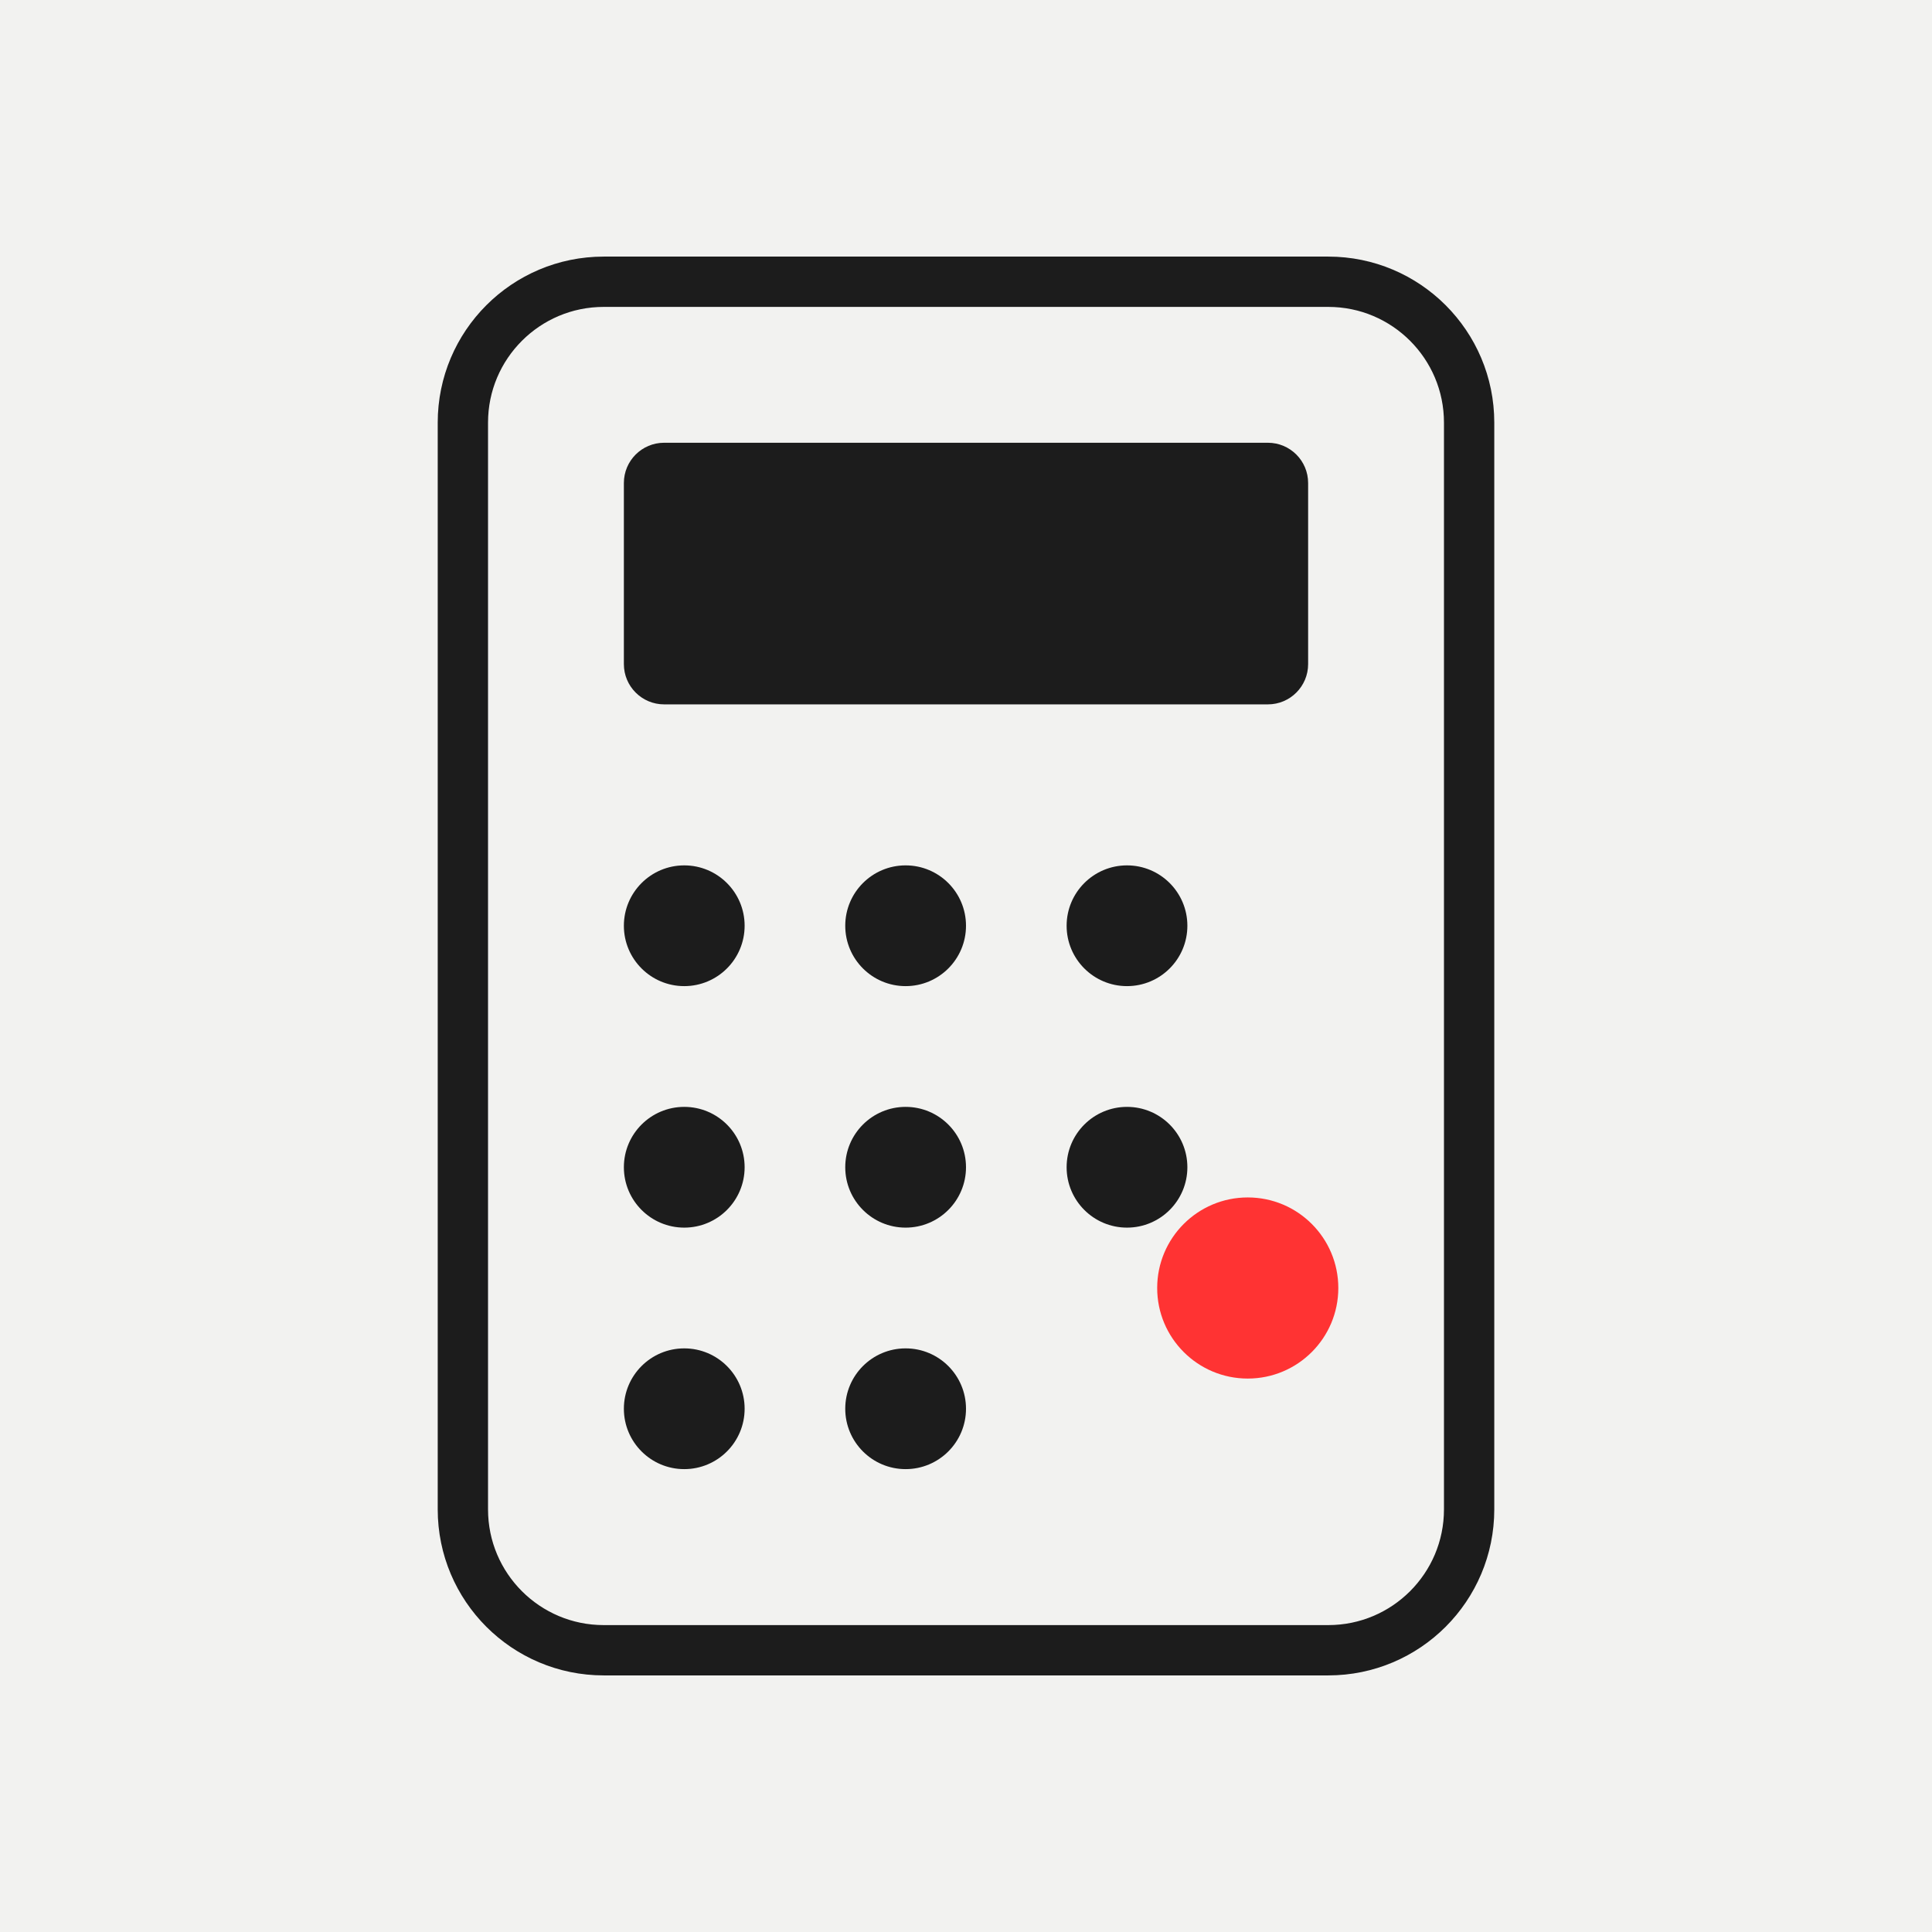
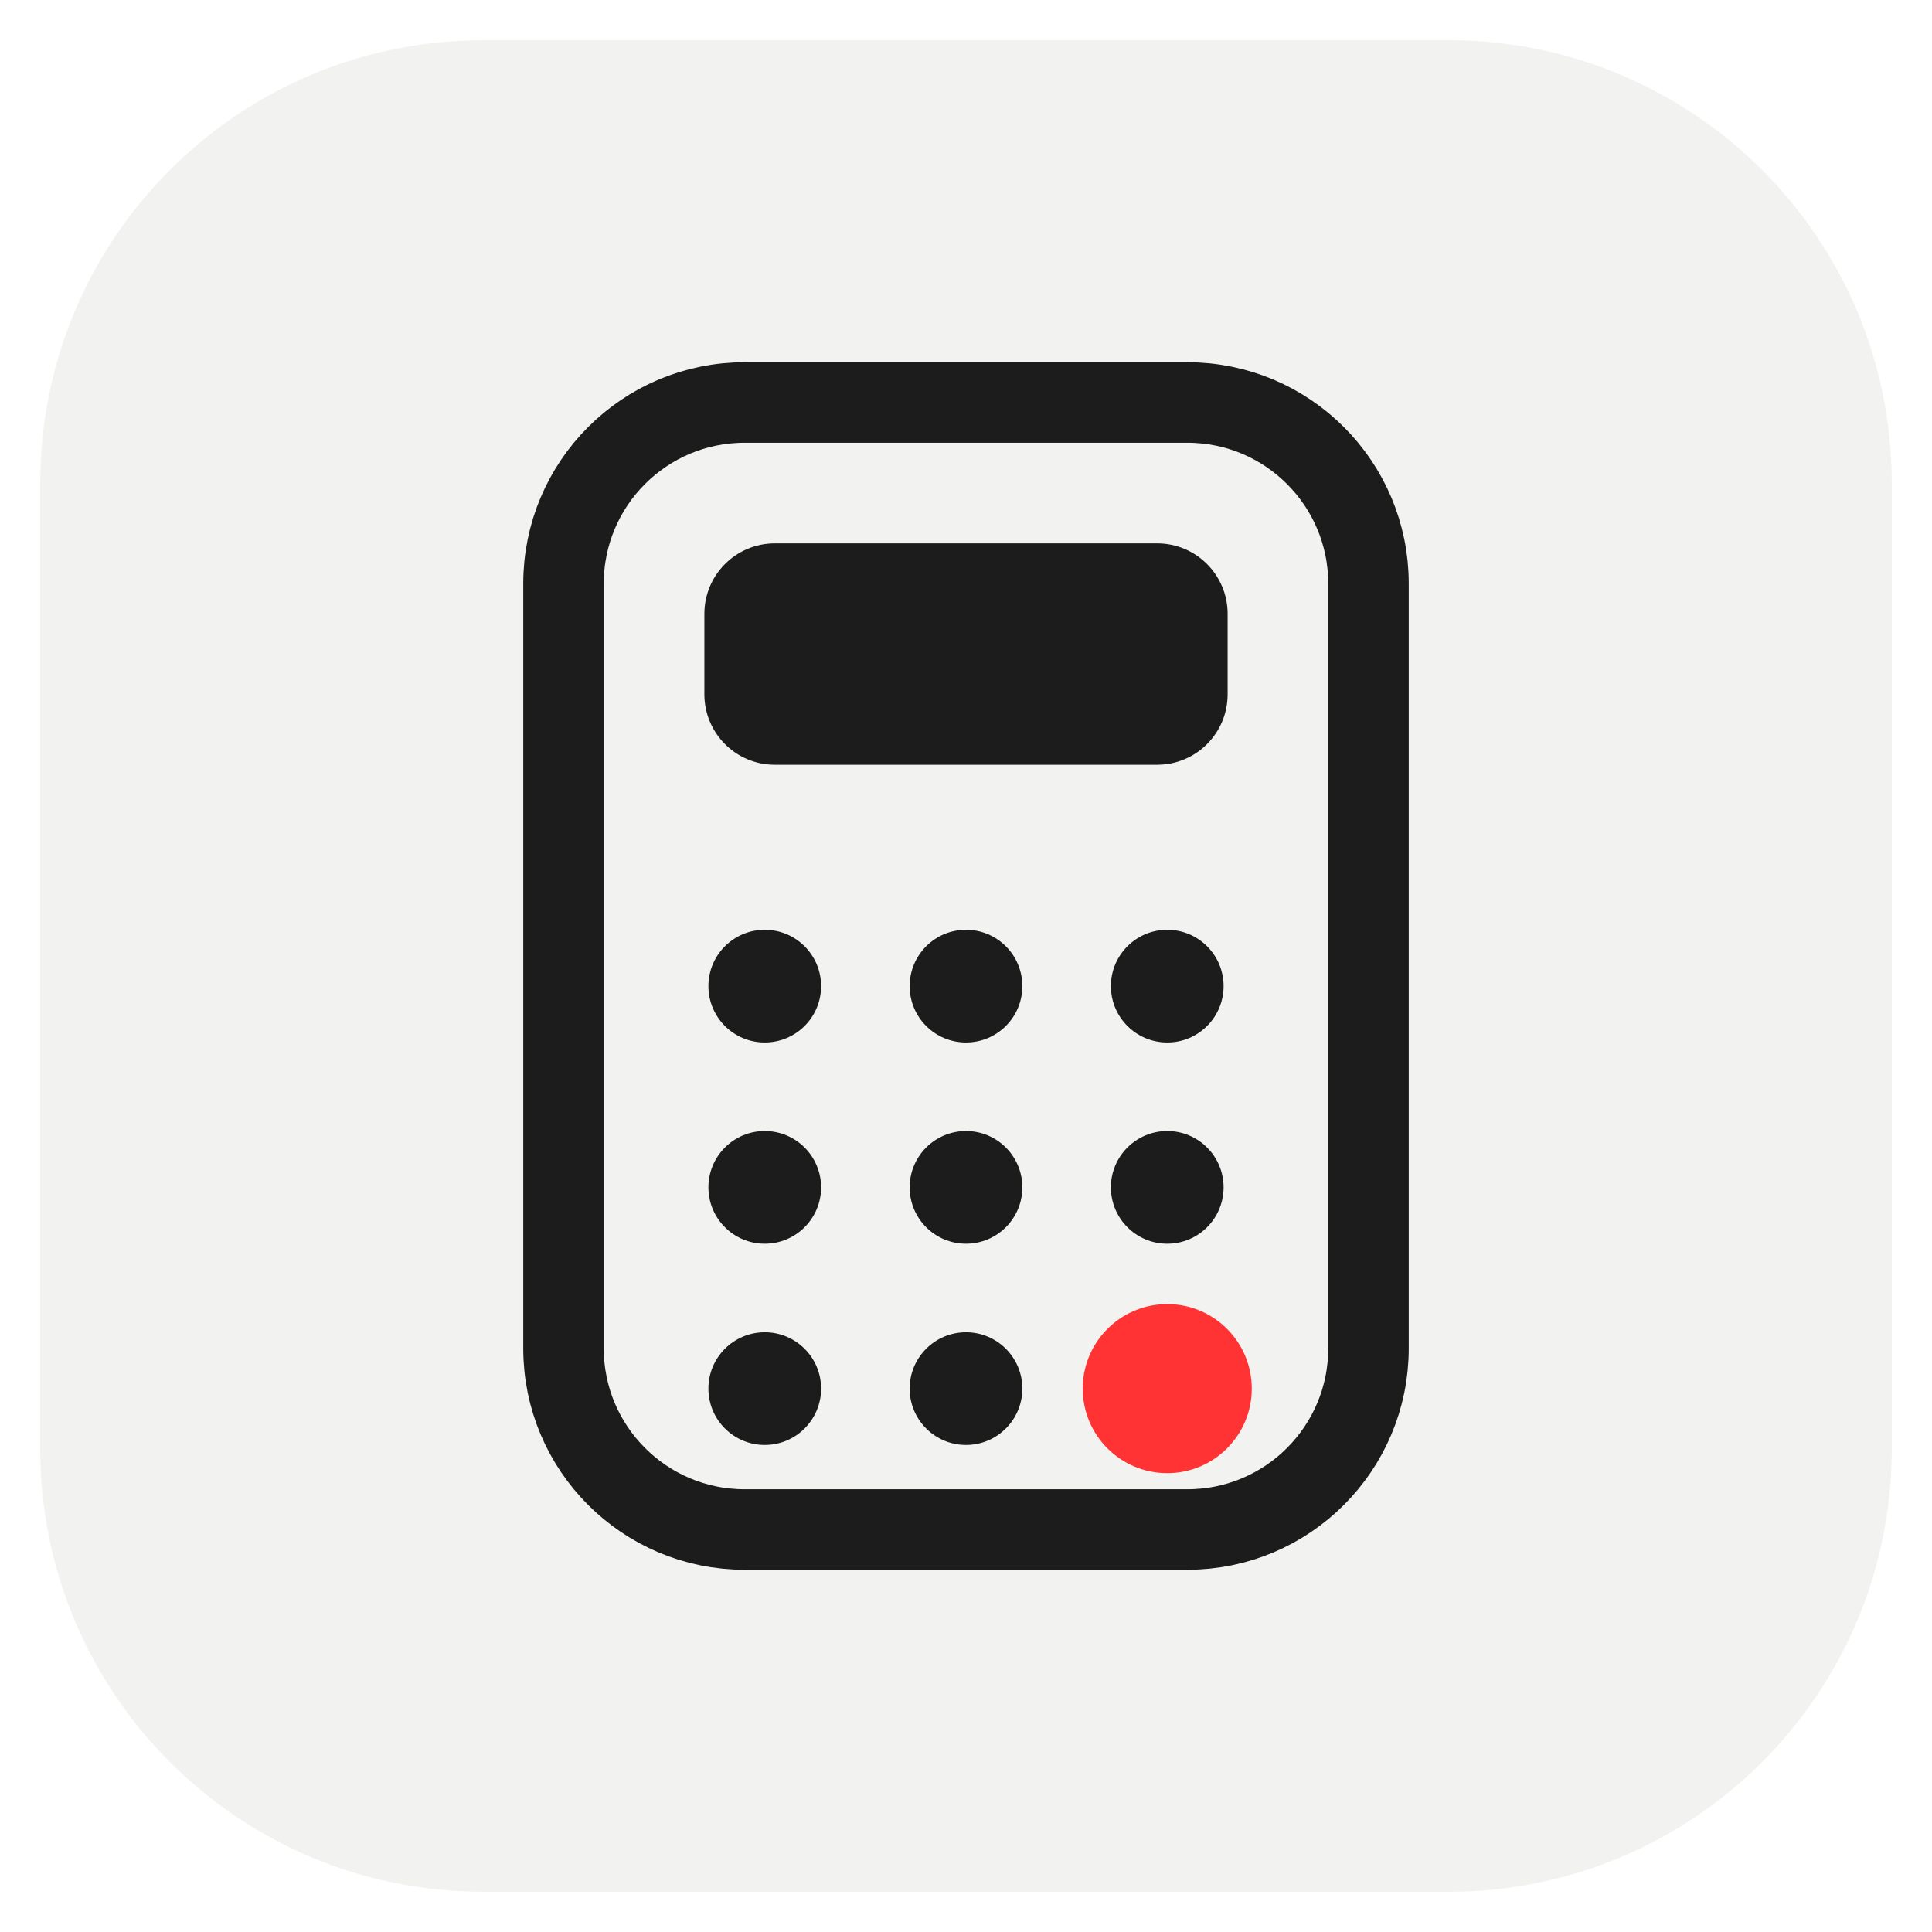
<svg xmlns="http://www.w3.org/2000/svg" viewBox="0 0 192 192">
-   <rect width="192" height="192" fill="#F2F2F0" />
-   <rect x="46" y="28" width="100" height="136" rx="14" fill="none" stroke="#1C1C1C" stroke-width="5" />
-   <rect x="62" y="44" width="68" height="26" rx="4" fill="#1C1C1C" />
-   <circle cx="68" cy="92" r="6" fill="#1C1C1C" />
-   <circle cx="90" cy="92" r="6" fill="#1C1C1C" />
-   <circle cx="112" cy="92" r="6" fill="#1C1C1C" />
-   <circle cx="68" cy="116" r="6" fill="#1C1C1C" />
-   <circle cx="90" cy="116" r="6" fill="#1C1C1C" />
-   <circle cx="112" cy="116" r="6" fill="#1C1C1C" />
-   <circle cx="68" cy="140" r="6" fill="#1C1C1C" />
-   <circle cx="90" cy="140" r="6" fill="#1C1C1C" />
-   <circle cx="124" cy="128" r="9" fill="#FF3333" />
+   <rect x="4" y="4" width="184" height="184" rx="44" fill="#F2F2F0" />
+   <rect x="56" y="40" width="80" height="112" rx="18" fill="none" stroke="#1C1C1C" stroke-width="8" />
+   <rect x="70" y="54" width="52" height="22" rx="7" fill="#1C1C1C" />
+   <circle cx="76" cy="98" r="5.6" fill="#1C1C1C" />
+   <circle cx="96" cy="98" r="5.6" fill="#1C1C1C" />
+   <circle cx="116" cy="98" r="5.6" fill="#1C1C1C" />
+   <circle cx="76" cy="118" r="5.6" fill="#1C1C1C" />
+   <circle cx="96" cy="118" r="5.6" fill="#1C1C1C" />
+   <circle cx="116" cy="118" r="5.6" fill="#1C1C1C" />
+   <circle cx="76" cy="138" r="5.6" fill="#1C1C1C" />
+   <circle cx="96" cy="138" r="5.6" fill="#1C1C1C" />
+   <circle cx="116" cy="138" r="8.4" fill="#FF3333" />
</svg>
